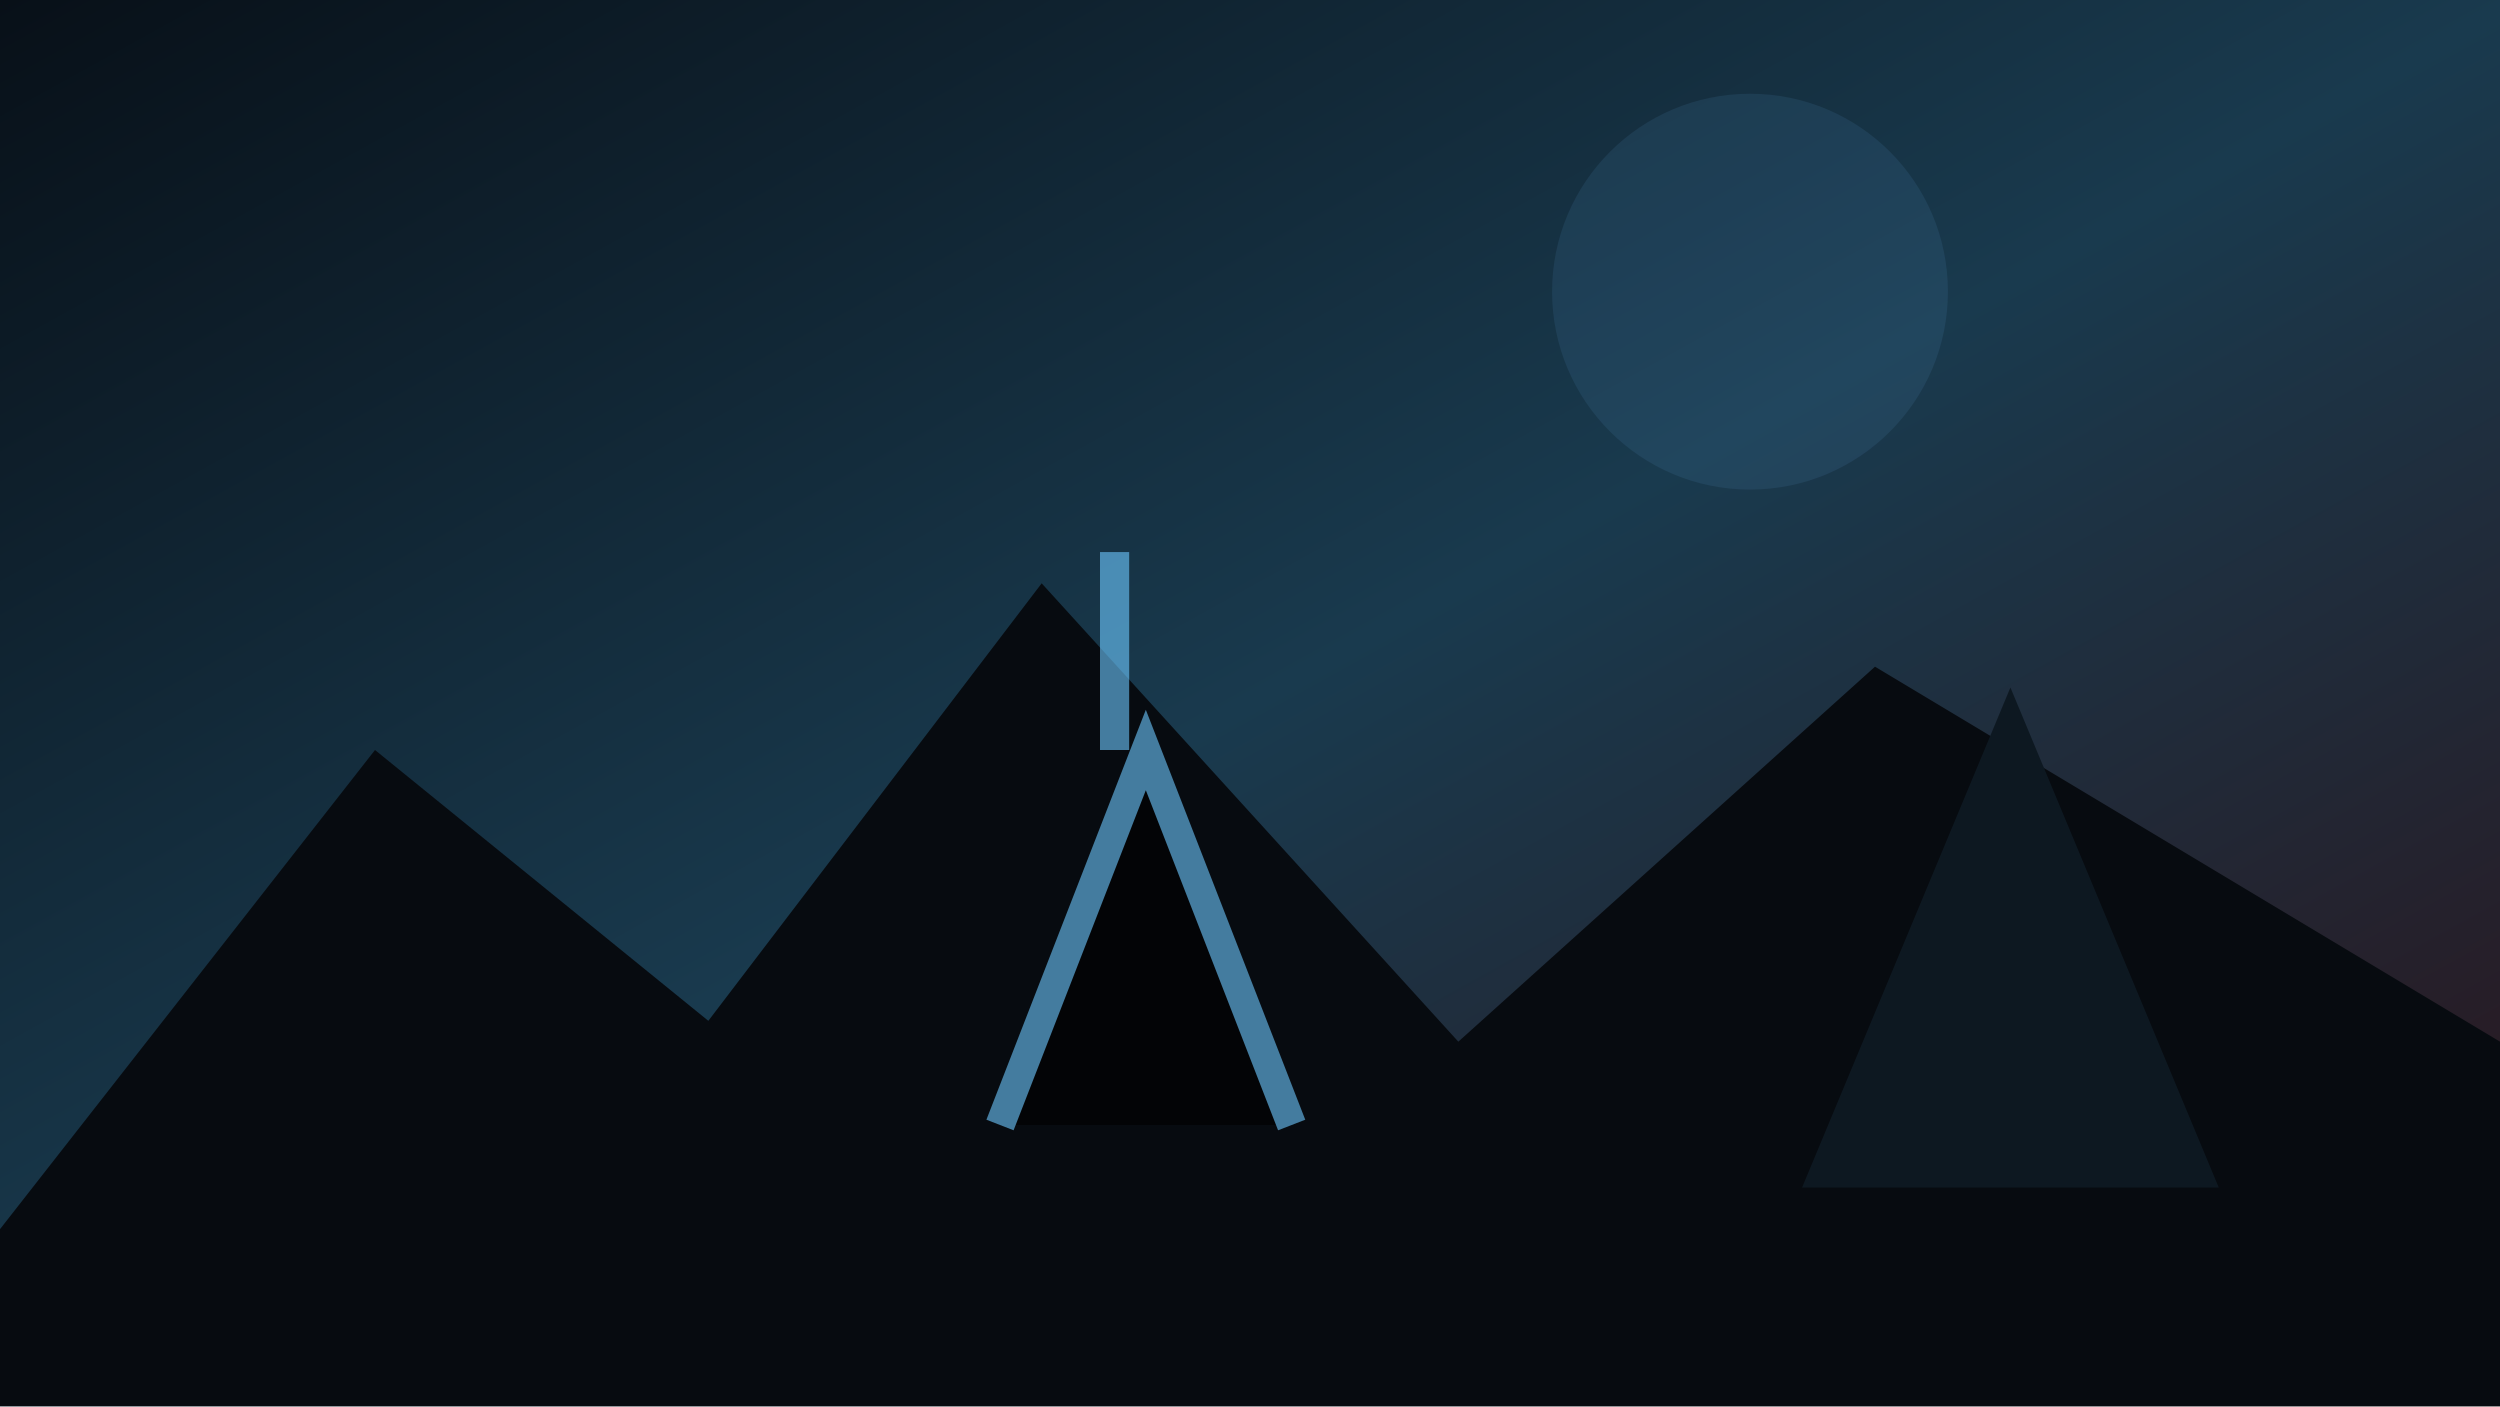
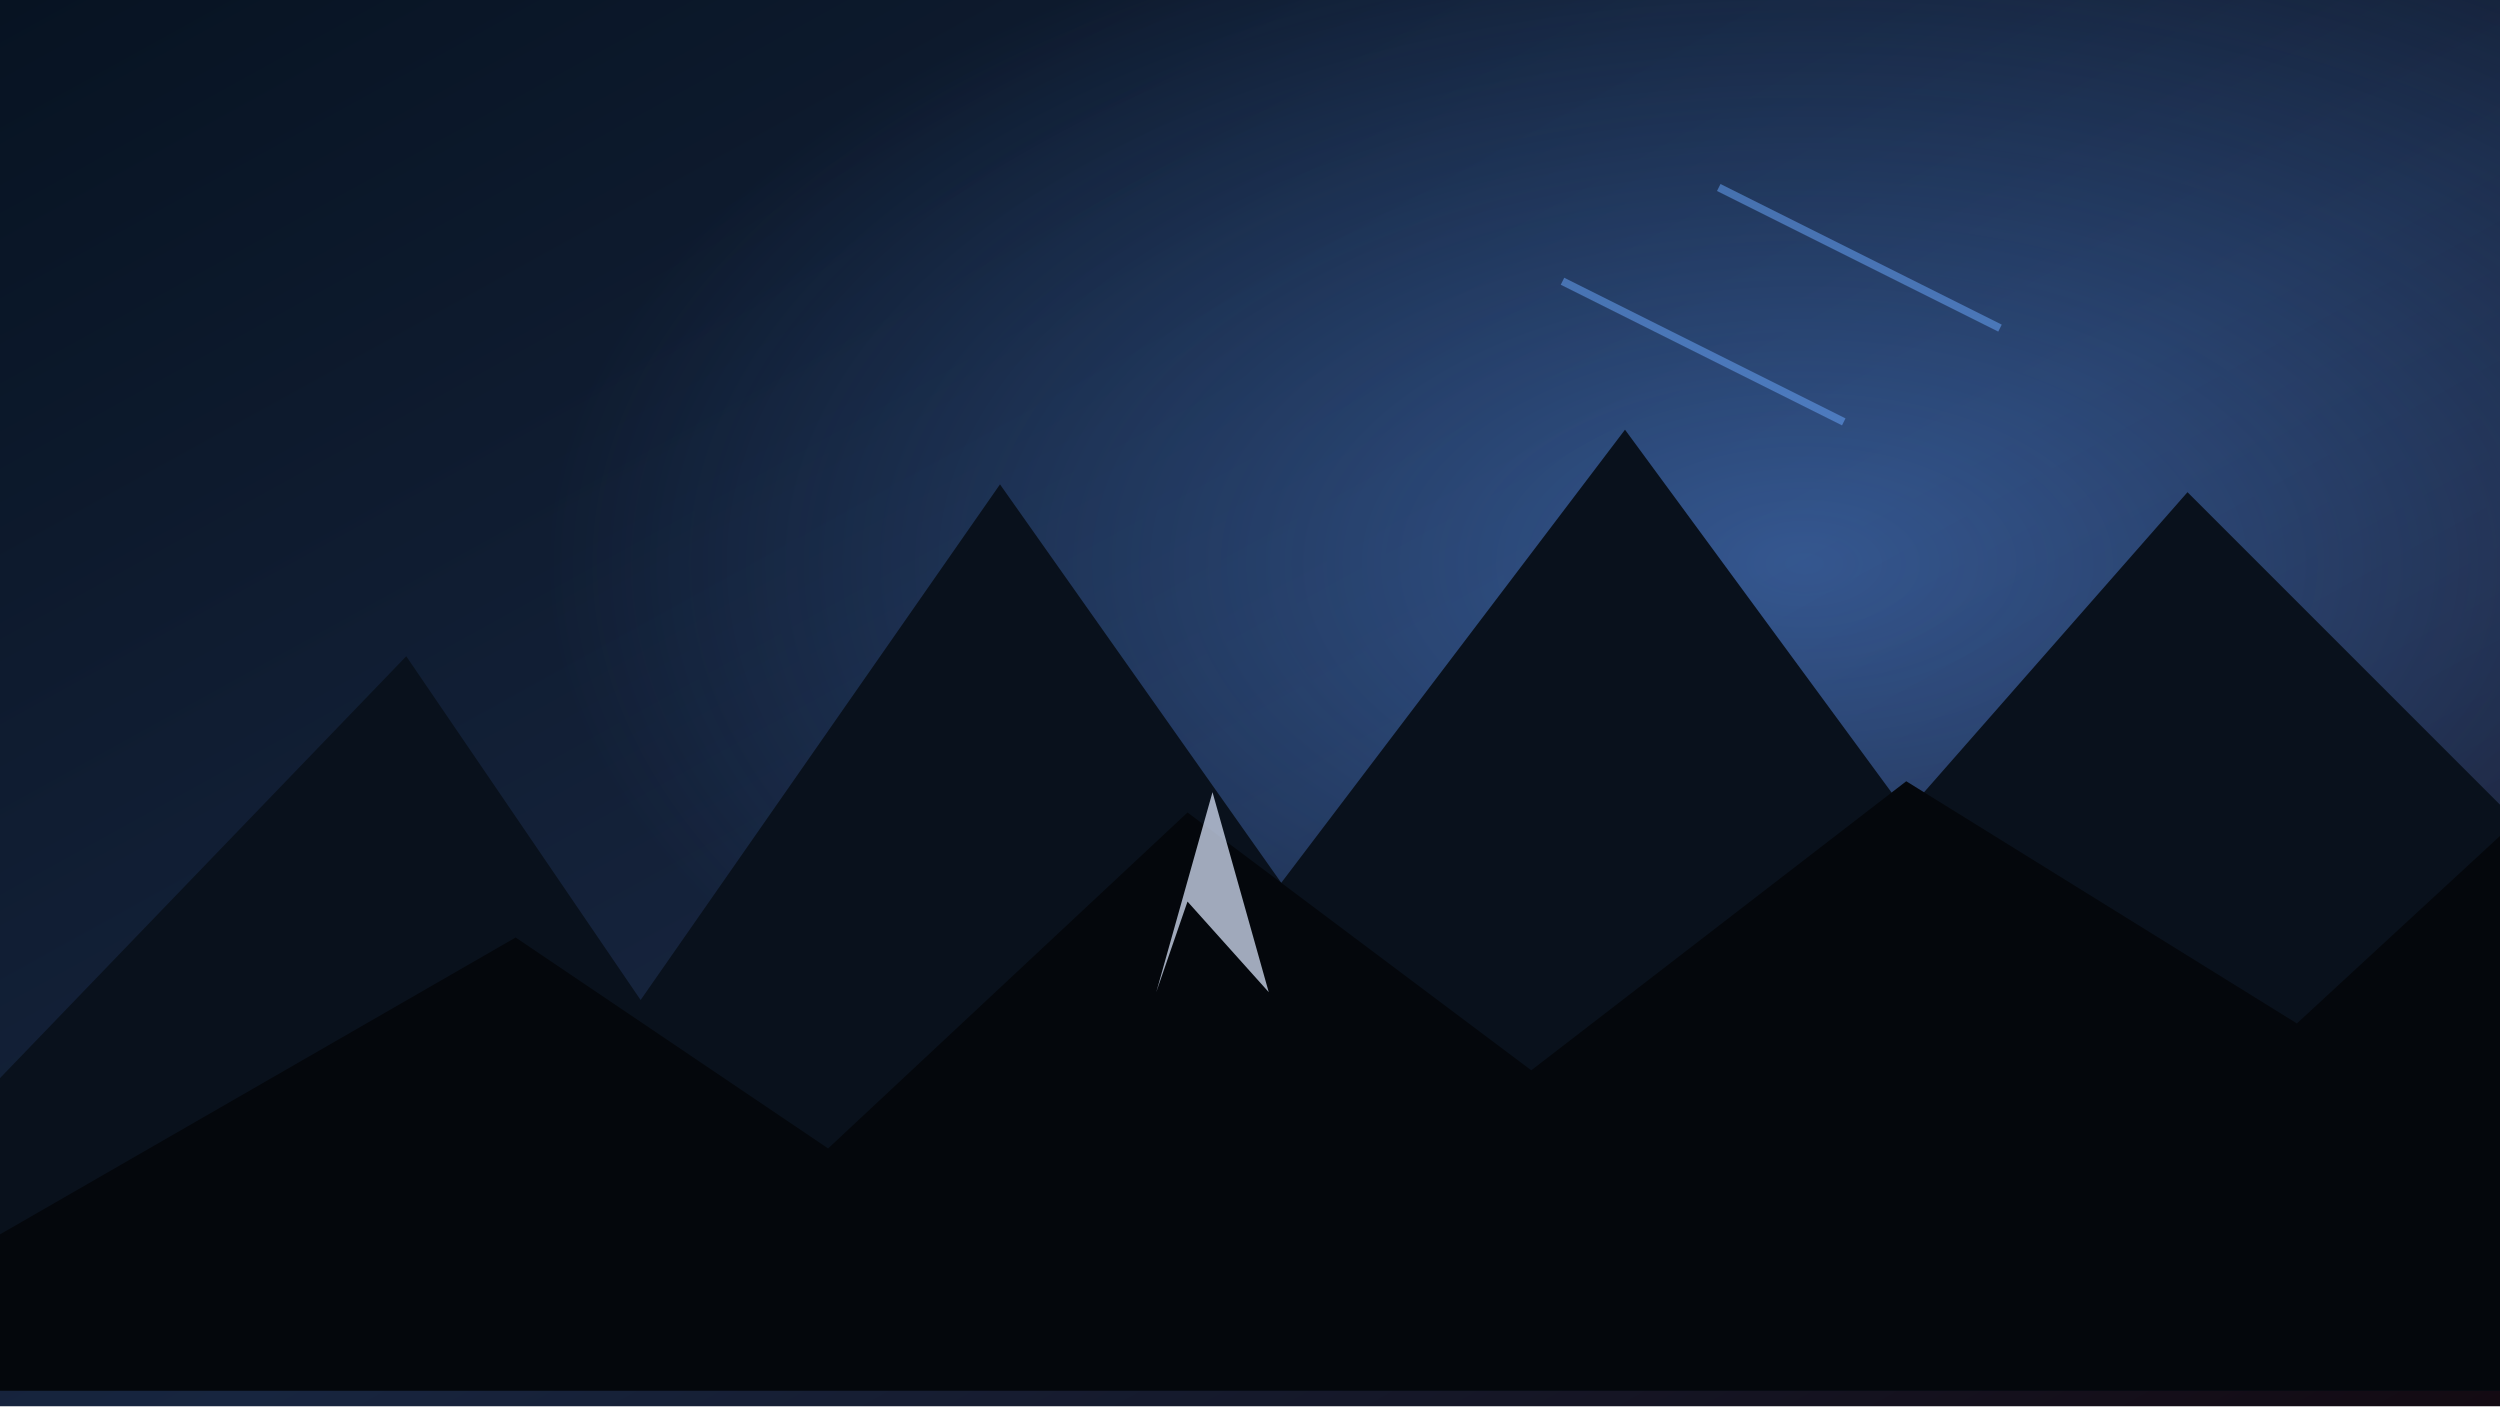
- <svg xmlns="http://www.w3.org/2000/svg" viewBox="0 0 1200 675">
+ <svg xmlns="http://www.w3.org/2000/svg" viewBox="0 0 1600 900">
  <defs>
-     <linearGradient id="g" x1="0" y1="0" x2="1" y2="1">
-       <stop stop-color="#081018" />
-       <stop offset=".5" stop-color="#193a4e" />
-       <stop offset="1" stop-color="#2c1218" />
+     <linearGradient id="b" x2="1" y2="1">
+       <stop stop-color="#071322" />
+       <stop offset=".55" stop-color="#17253f" />
+       <stop offset="1" stop-color="#130a12" />
    </linearGradient>
+     <radialGradient id="g" cx="72%" cy="40%">
+       <stop stop-color="#5d9cff" stop-opacity=".42" />
+       <stop offset="1" stop-color="#5d9cff" stop-opacity="0" />
+     </radialGradient>
  </defs>
-   <rect width="1200" height="675" fill="url(#g)" />
-   <path d="M0 590L180 360 340 490 500 280 700 500 900 320 1200 500V675H0Z" fill="#070b10" />
-   <path d="M480 540l70-180 70 180M535 360v-95" stroke="#6cc8ff" stroke-width="14" opacity=".6" />
-   <path d="M865 570l100-240 100 240" fill="#0d1821" />
-   <circle cx="840" cy="140" r="95" fill="#73b8ff" opacity=".09" />
+   <rect width="1600" height="900" fill="url(#b)" />
+   <rect width="1600" height="900" fill="url(#g)" />
+   <path d="M0 690l260-270 150 220 230-330 180 255 220-290 180 245 180-205 250 250v325H0z" fill="#09111c" />
+   <path d="M0 790l330-190 200 135 230-215 220 165 240-185 250 155 130-120v355H0z" fill="#04070c" />
+   <path d="M740 635l36-128 36 128-52-58" fill="#dce8ff" opacity=".72" />
+   <g stroke="#6ca9ff" stroke-width="5" opacity=".5">
+     <path d="M1000 180l180 90M1100 120l180 90" />
+   </g>
</svg>
